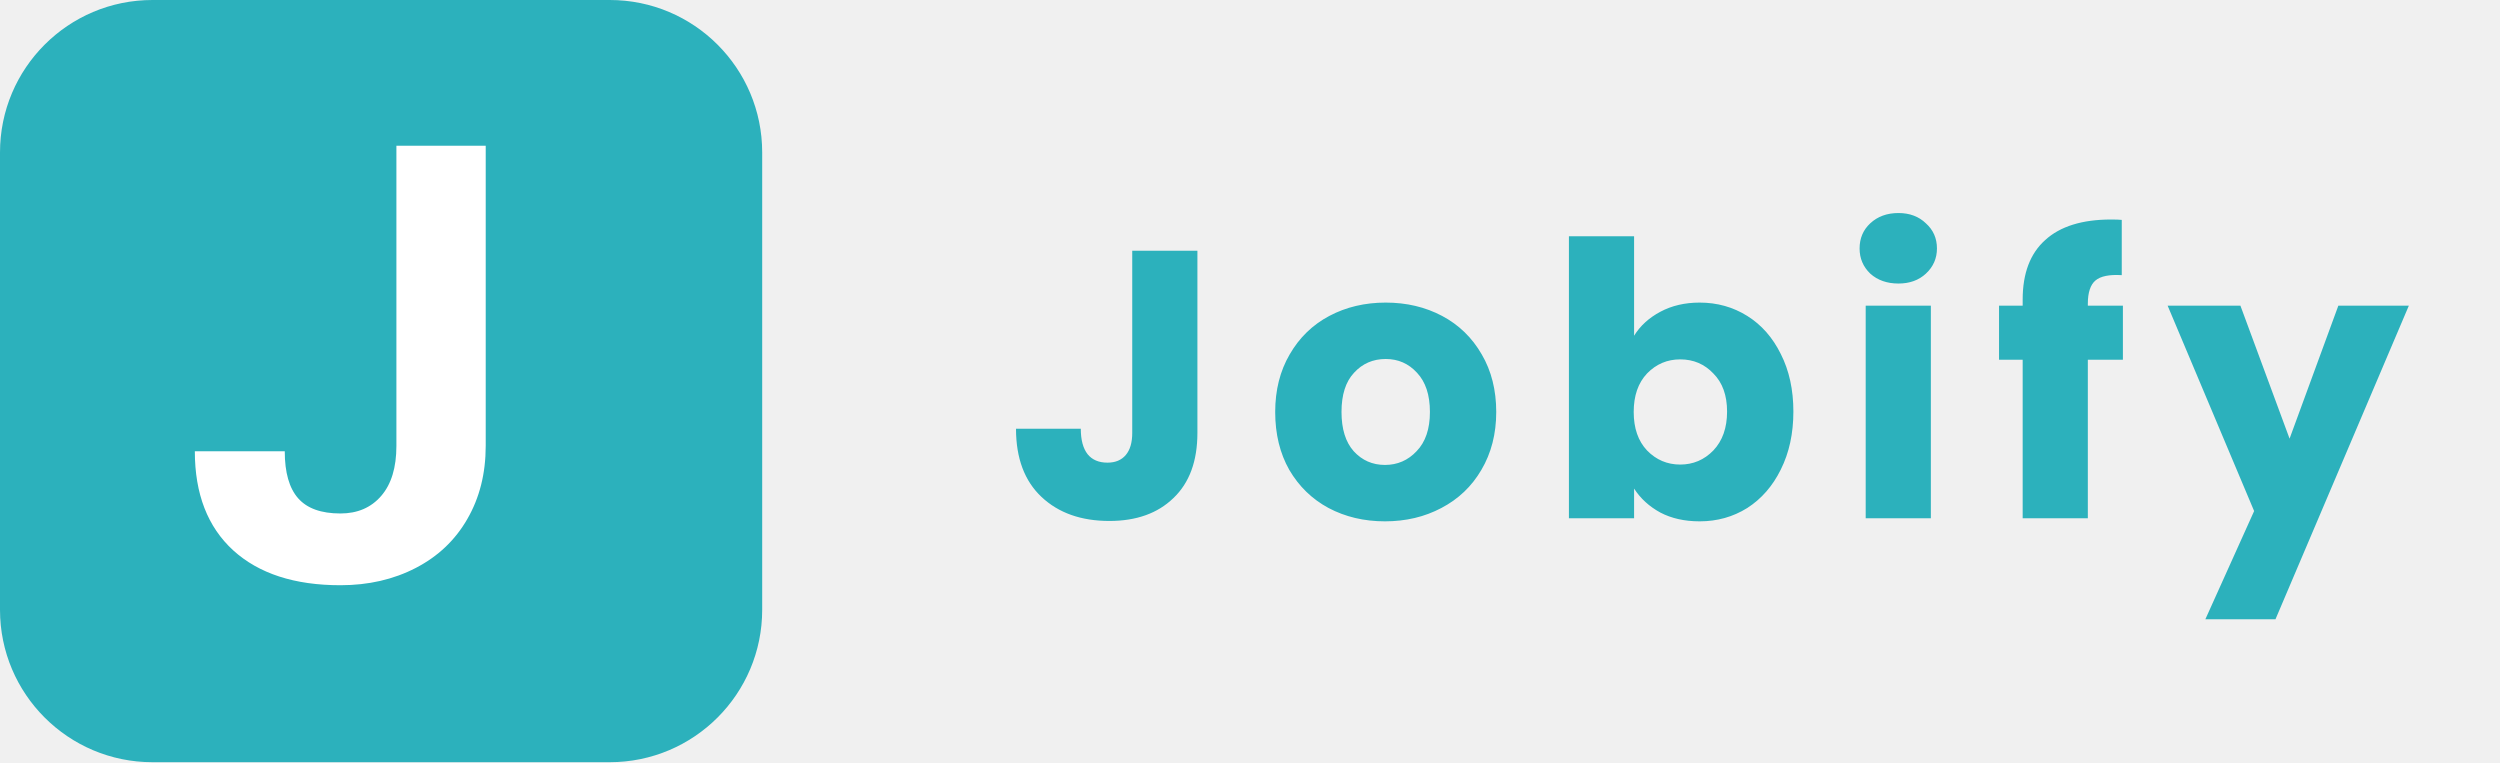
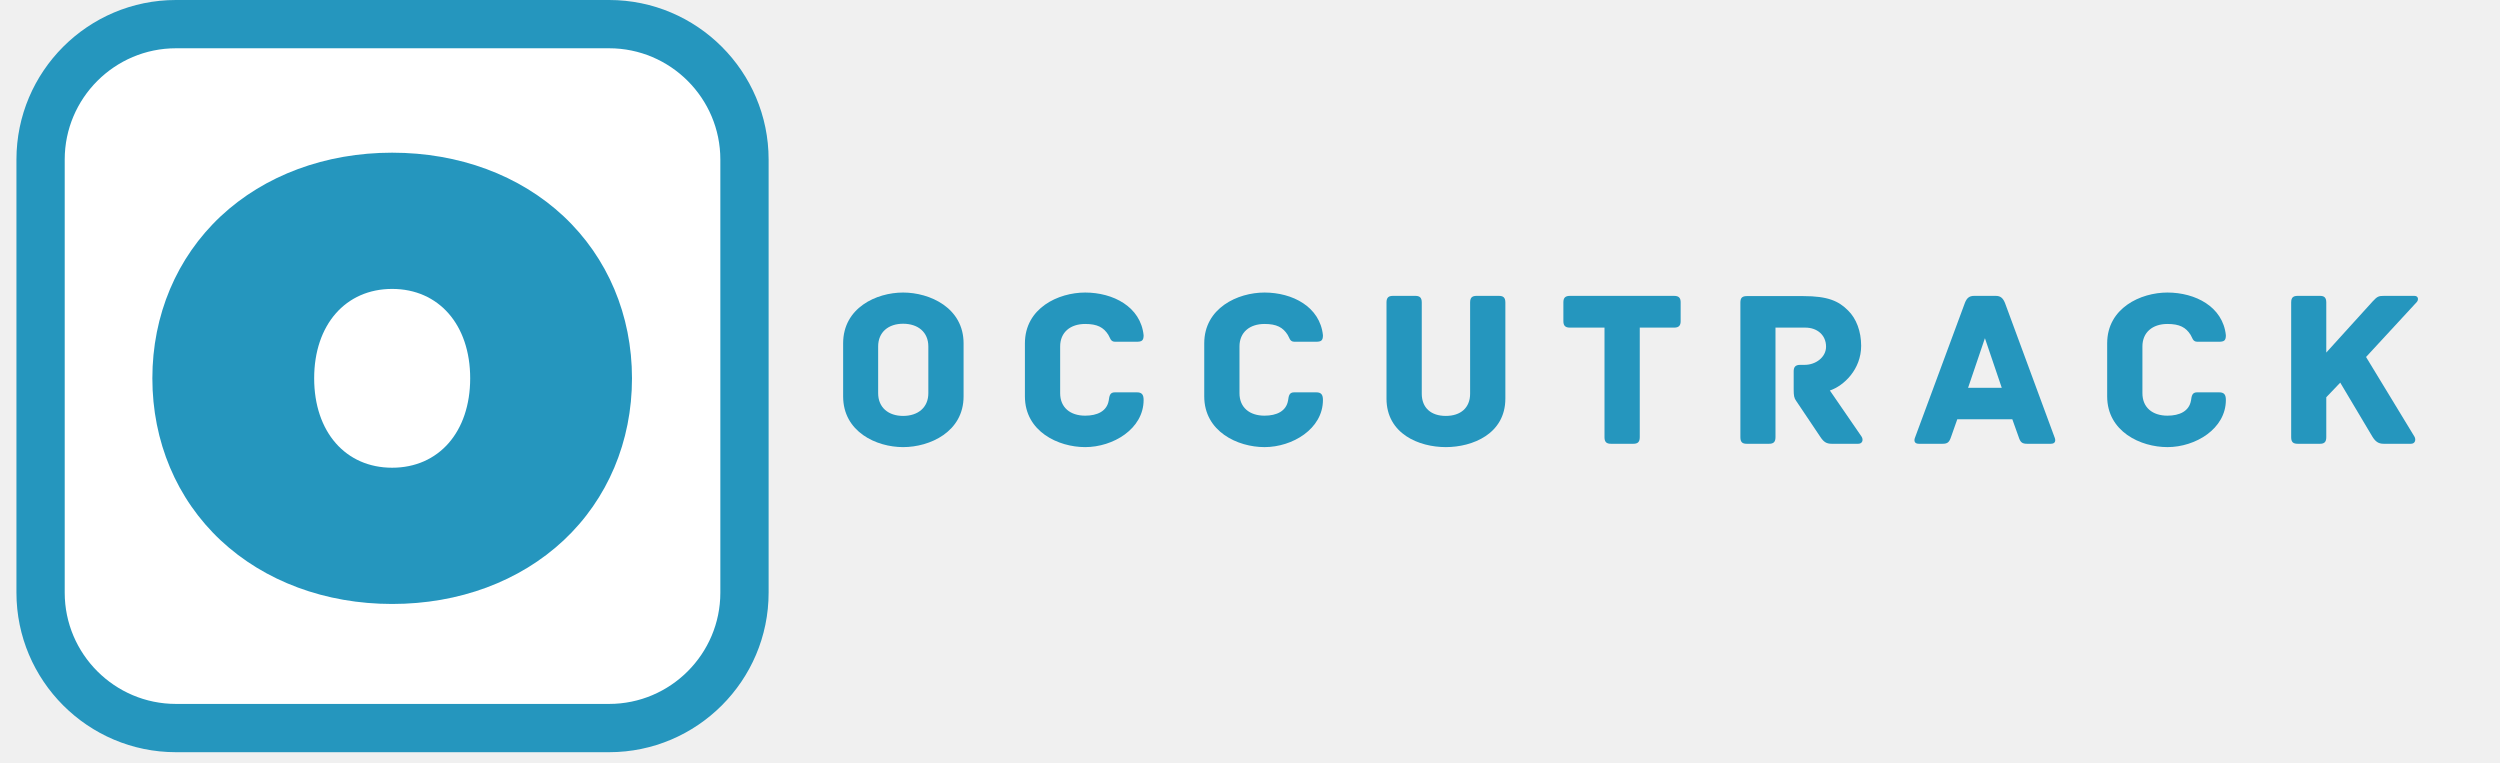
- <svg xmlns="http://www.w3.org/2000/svg" width="164" height="50" viewBox="0 0 164 50" fill="none">
-   <path d="M78.55 16.45V28.4C78.55 30.25 78.025 31.675 76.975 32.675C75.942 33.675 74.542 34.175 72.775 34.175C70.925 34.175 69.442 33.65 68.325 32.6C67.208 31.55 66.65 30.058 66.65 28.125H70.9C70.9 28.858 71.05 29.417 71.35 29.8C71.65 30.167 72.083 30.35 72.65 30.35C73.167 30.35 73.567 30.183 73.85 29.85C74.133 29.517 74.275 29.033 74.275 28.4V16.45H78.55ZM90.853 34.2C89.487 34.2 88.253 33.908 87.153 33.325C86.07 32.742 85.212 31.908 84.578 30.825C83.962 29.742 83.653 28.475 83.653 27.025C83.653 25.592 83.97 24.333 84.603 23.25C85.237 22.15 86.103 21.308 87.203 20.725C88.303 20.142 89.537 19.85 90.903 19.85C92.27 19.85 93.503 20.142 94.603 20.725C95.703 21.308 96.57 22.15 97.203 23.25C97.837 24.333 98.153 25.592 98.153 27.025C98.153 28.458 97.828 29.725 97.178 30.825C96.545 31.908 95.67 32.742 94.553 33.325C93.453 33.908 92.22 34.2 90.853 34.2ZM90.853 30.5C91.67 30.5 92.362 30.2 92.928 29.6C93.511 29 93.803 28.142 93.803 27.025C93.803 25.908 93.52 25.05 92.953 24.45C92.403 23.85 91.72 23.55 90.903 23.55C90.07 23.55 89.378 23.85 88.828 24.45C88.278 25.033 88.003 25.892 88.003 27.025C88.003 28.142 88.27 29 88.803 29.6C89.353 30.2 90.037 30.5 90.853 30.5ZM107.196 22.025C107.596 21.375 108.171 20.85 108.921 20.45C109.671 20.05 110.529 19.85 111.496 19.85C112.646 19.85 113.688 20.142 114.621 20.725C115.554 21.308 116.288 22.142 116.821 23.225C117.371 24.308 117.646 25.567 117.646 27C117.646 28.433 117.371 29.7 116.821 30.8C116.288 31.883 115.554 32.725 114.621 33.325C113.688 33.908 112.646 34.2 111.496 34.2C110.513 34.2 109.654 34.008 108.921 33.625C108.188 33.225 107.613 32.7 107.196 32.05V34H102.921V15.5H107.196V22.025ZM113.296 27C113.296 25.933 112.996 25.1 112.396 24.5C111.813 23.883 111.088 23.575 110.221 23.575C109.371 23.575 108.646 23.883 108.046 24.5C107.463 25.117 107.171 25.958 107.171 27.025C107.171 28.092 107.463 28.933 108.046 29.55C108.646 30.167 109.371 30.475 110.221 30.475C111.071 30.475 111.796 30.167 112.396 29.55C112.996 28.917 113.296 28.067 113.296 27ZM124.539 18.6C123.789 18.6 123.172 18.383 122.689 17.95C122.222 17.5 121.989 16.95 121.989 16.3C121.989 15.633 122.222 15.083 122.689 14.65C123.172 14.2 123.789 13.975 124.539 13.975C125.272 13.975 125.872 14.2 126.339 14.65C126.822 15.083 127.064 15.633 127.064 16.3C127.064 16.95 126.822 17.5 126.339 17.95C125.872 18.383 125.272 18.6 124.539 18.6ZM126.664 20.05V34H122.389V20.05H126.664ZM139.262 23.6H136.962V34H132.687V23.6H131.137V20.05H132.687V19.65C132.687 17.933 133.179 16.633 134.162 15.75C135.145 14.85 136.587 14.4 138.487 14.4C138.804 14.4 139.037 14.408 139.187 14.425V18.05C138.37 18 137.795 18.117 137.462 18.4C137.129 18.683 136.962 19.192 136.962 19.925V20.05H139.262V23.6ZM158.021 20.05L149.271 40.625H144.671L147.871 33.525L142.196 20.05H146.971L150.196 28.775L153.396 20.05H158.021Z" fill="#2CB1BC" />
-   <rect width="50" height="50" rx="10" fill="#2CB1BC" />
-   <path d="M26.004 9.562H31.863V29.25C31.863 31.06 31.46 32.661 30.652 34.055C29.858 35.435 28.732 36.503 27.273 37.258C25.815 38.013 24.168 38.391 22.332 38.391C19.324 38.391 16.98 37.629 15.301 36.105C13.621 34.569 12.781 32.401 12.781 29.602H18.68C18.68 30.995 18.973 32.023 19.559 32.688C20.145 33.352 21.069 33.684 22.332 33.684C23.452 33.684 24.344 33.3 25.008 32.531C25.672 31.763 26.004 30.669 26.004 29.25V9.562Z" fill="white" />
+ <svg xmlns="http://www.w3.org/2000/svg" width="164" zoomAndPan="magnify" viewBox="0 0 123 37.5" height="50" preserveAspectRatio="xMidYMid meet" version="1.0">
+   <defs>
+     <g />
+     <clipPath id="id1">
+       <path d="M 0.809 0 L 37.816 0 L 37.816 37.008 L 0.809 37.008 Z M 0.809 0 " clip-rule="nonzero" />
+     </clipPath>
+     <clipPath id="id2">
+       <path d="M 7.457 7.512 L 31.145 7.512 L 31.145 29.715 L 7.457 29.715 Z M 7.457 7.512 " clip-rule="nonzero" />
+     </clipPath>
+   </defs>
+   <path fill="#ffffff" d="M 36.629 29.16 C 36.629 32.836 33.645 35.82 29.969 35.82 L 8.656 35.82 C 4.98 35.82 1.996 32.836 1.996 29.16 L 1.996 7.848 C 1.996 4.168 4.98 1.188 8.656 1.188 L 29.969 1.188 C 33.648 1.188 36.629 4.168 36.629 7.848 Z M 36.629 29.16 " fill-opacity="1" fill-rule="nonzero" />
+   <g clip-path="url(#id1)">
+     <path fill="#2596be" d="M 29.969 37.008 L 8.656 37.008 C 4.328 37.008 0.809 33.484 0.809 29.16 L 0.809 7.848 C 0.809 3.52 4.328 0 8.656 0 L 29.969 0 C 34.293 0 37.816 3.52 37.816 7.848 L 37.816 29.16 C 37.816 33.484 34.293 37.008 29.969 37.008 Z M 8.656 2.375 C 5.641 2.375 3.184 4.832 3.184 7.848 L 3.184 29.16 C 3.184 32.176 5.641 34.633 8.656 34.633 L 29.969 34.633 C 32.984 34.633 35.441 32.176 35.441 29.16 L 35.441 7.848 C 35.441 4.832 32.984 2.375 29.969 2.375 Z M 8.656 2.375 " fill-opacity="1" fill-rule="nonzero" />
+   </g>
+   <g clip-path="url(#id2)">
+     <path fill="#2596be" d="M 27.73 26.586 C 29.898 24.555 31.094 21.719 31.094 18.613 C 31.094 15.508 29.898 12.676 27.73 10.641 C 25.57 8.621 22.586 7.512 19.293 7.512 C 16.016 7.512 13.02 8.621 10.859 10.641 C 8.691 12.676 7.496 15.508 7.496 18.613 C 7.496 21.719 8.691 24.555 10.859 26.586 C 13.02 28.605 16.016 29.715 19.293 29.715 C 22.586 29.715 25.57 28.605 27.73 26.586 Z M 19.293 14.215 C 21.586 14.215 23.133 15.977 23.133 18.613 C 23.133 21.25 21.586 23.012 19.293 23.012 C 17.004 23.012 15.457 21.25 15.457 18.613 C 15.457 15.977 17.004 14.215 19.293 14.215 Z M 19.293 14.215 " fill-opacity="1" fill-rule="nonzero" />
+   </g>
+   <g fill="#2596be" fill-opacity="1">
+     <g transform="translate(40.87311, 21.83388)">
+       <g>
+         <path d="M 6.535 -2.332 L 6.535 -4.941 C 6.535 -6.691 4.875 -7.441 3.559 -7.441 C 2.246 -7.441 0.609 -6.691 0.609 -4.941 L 0.609 -2.332 C 0.609 -0.586 2.246 0.164 3.559 0.164 C 4.875 0.164 6.535 -0.586 6.535 -2.332 Z M 4.801 -4.789 L 4.801 -2.488 C 4.801 -1.781 4.289 -1.371 3.559 -1.371 C 2.84 -1.371 2.332 -1.781 2.332 -2.488 L 2.332 -4.789 C 2.332 -5.496 2.84 -5.906 3.559 -5.906 C 4.289 -5.906 4.801 -5.496 4.801 -4.789 Z M 4.801 -4.789 " />
+       </g>
+     </g>
+   </g>
+   <g fill="#2596be" fill-opacity="1">
+     <g transform="translate(49.83977, 21.83388)">
+       <g>
+         <path d="M 6.426 -2.156 C 6.426 -2.422 6.336 -2.531 6.094 -2.531 L 5.008 -2.531 C 4.766 -2.531 4.742 -2.355 4.711 -2.133 C 4.621 -1.602 4.148 -1.383 3.551 -1.383 C 2.82 -1.383 2.32 -1.781 2.32 -2.488 L 2.32 -4.789 C 2.32 -5.484 2.82 -5.895 3.551 -5.895 C 4.148 -5.895 4.457 -5.727 4.688 -5.363 C 4.777 -5.23 4.789 -5.02 5.02 -5.02 L 6.082 -5.02 C 6.336 -5.02 6.426 -5.074 6.426 -5.34 C 6.281 -6.746 4.922 -7.441 3.551 -7.441 C 2.234 -7.441 0.586 -6.68 0.586 -4.941 L 0.586 -2.332 C 0.586 -0.598 2.234 0.164 3.551 0.164 C 4.922 0.164 6.426 -0.73 6.426 -2.156 Z M 6.426 -2.156 " />
+       </g>
+     </g>
+   </g>
+   <g fill="#2596be" fill-opacity="1">
+     <g transform="translate(58.66271, 21.83388)">
+       <g>
+         <path d="M 6.426 -2.156 C 6.426 -2.422 6.336 -2.531 6.094 -2.531 L 5.008 -2.531 C 4.766 -2.531 4.742 -2.355 4.711 -2.133 C 4.621 -1.602 4.148 -1.383 3.551 -1.383 C 2.82 -1.383 2.32 -1.781 2.32 -2.488 L 2.32 -4.789 C 2.32 -5.484 2.82 -5.895 3.551 -5.895 C 4.148 -5.895 4.457 -5.727 4.688 -5.363 C 4.777 -5.23 4.789 -5.02 5.02 -5.02 L 6.082 -5.02 C 6.336 -5.02 6.426 -5.074 6.426 -5.34 C 6.281 -6.746 4.922 -7.441 3.551 -7.441 C 2.234 -7.441 0.586 -6.68 0.586 -4.941 L 0.586 -2.332 C 0.586 -0.598 2.234 0.164 3.551 0.164 C 4.922 0.164 6.426 -0.73 6.426 -2.156 Z M 6.426 -2.156 " />
+       </g>
+     </g>
+   </g>
+   <g fill="#2596be" fill-opacity="1">
+     <g transform="translate(67.48564, 21.83388)">
+       <g>
+         <path d="M 6.258 -7.277 L 5.164 -7.277 C 4.965 -7.277 4.844 -7.211 4.844 -6.957 L 4.844 -2.465 C 4.844 -1.77 4.379 -1.371 3.648 -1.371 C 2.918 -1.371 2.465 -1.77 2.465 -2.465 L 2.465 -6.957 C 2.465 -7.211 2.344 -7.277 2.145 -7.277 L 1.051 -7.277 C 0.852 -7.277 0.73 -7.211 0.73 -6.957 L 0.73 -2.223 C 0.73 -0.488 2.332 0.164 3.648 0.164 C 4.965 0.164 6.578 -0.488 6.578 -2.223 L 6.578 -6.957 C 6.578 -7.211 6.457 -7.277 6.258 -7.277 Z M 6.258 -7.277 " />
+       </g>
+     </g>
+   </g>
+   <g fill="#2596be" fill-opacity="1">
+     <g transform="translate(76.62919, 21.83388)">
+       <g>
+         <path d="M 5.738 -7.277 L 0.609 -7.277 C 0.355 -7.277 0.289 -7.152 0.289 -6.957 L 0.289 -6.039 C 0.289 -5.84 0.355 -5.715 0.609 -5.715 L 2.312 -5.715 L 2.312 -0.32 C 2.312 -0.066 2.434 0 2.633 0 L 3.727 0 C 3.926 0 4.047 -0.066 4.047 -0.32 L 4.047 -5.715 L 5.738 -5.715 C 5.992 -5.715 6.059 -5.84 6.059 -6.039 L 6.059 -6.957 C 6.059 -7.152 5.992 -7.277 5.738 -7.277 Z M 5.738 -7.277 " />
+       </g>
+     </g>
+   </g>
+   <g fill="#2596be" fill-opacity="1">
+     <g transform="translate(84.81089, 21.83388)">
+       <g>
+         <path d="M 6.777 -0.355 L 5.219 -2.621 C 5.906 -2.852 6.758 -3.66 6.758 -4.82 C 6.758 -5.527 6.523 -6.16 6.113 -6.559 C 5.652 -7.023 5.121 -7.266 3.914 -7.266 L 1.129 -7.266 C 0.875 -7.266 0.816 -7.145 0.816 -6.945 L 0.816 -0.32 C 0.816 -0.066 0.93 0 1.129 0 L 2.223 0 C 2.422 0 2.543 -0.066 2.543 -0.32 L 2.543 -5.715 L 4.016 -5.715 C 4.59 -5.715 5.031 -5.352 5.031 -4.777 C 5.031 -4.258 4.523 -3.883 3.98 -3.883 L 3.758 -3.883 C 3.504 -3.883 3.438 -3.758 3.438 -3.559 L 3.438 -2.676 C 3.438 -2.367 3.461 -2.246 3.559 -2.113 L 4.754 -0.332 C 4.91 -0.098 5.043 0 5.309 0 L 6.613 0 C 6.824 0 6.879 -0.199 6.777 -0.355 Z M 6.777 -0.355 " />
+       </g>
+     </g>
+   </g>
+   <g fill="#2596be" fill-opacity="1">
+     <g transform="translate(94.00971, 21.83388)">
+       <g>
+         <path d="M 7.078 -0.309 L 4.633 -6.934 C 4.535 -7.164 4.422 -7.277 4.18 -7.277 L 3.117 -7.277 C 2.875 -7.277 2.754 -7.164 2.664 -6.934 L 0.211 -0.309 C 0.156 -0.176 0.156 0 0.398 0 L 1.559 0 C 1.801 0 1.891 -0.066 1.98 -0.332 L 2.289 -1.207 L 4.996 -1.207 L 5.309 -0.332 C 5.395 -0.066 5.484 0 5.727 0 L 6.891 0 C 7.133 0 7.133 -0.176 7.078 -0.309 Z M 3.648 -5.195 L 4.477 -2.754 L 2.82 -2.754 Z M 3.648 -5.195 " />
+       </g>
+     </g>
+   </g>
+   <g fill="#2596be" fill-opacity="1">
+     <g transform="translate(103.0869, 21.83388)">
+       <g>
+         <path d="M 6.426 -2.156 C 6.426 -2.422 6.336 -2.531 6.094 -2.531 L 5.008 -2.531 C 4.766 -2.531 4.742 -2.355 4.711 -2.133 C 4.621 -1.602 4.148 -1.383 3.551 -1.383 C 2.82 -1.383 2.32 -1.781 2.32 -2.488 L 2.32 -4.789 C 2.32 -5.484 2.82 -5.895 3.551 -5.895 C 4.148 -5.895 4.457 -5.727 4.688 -5.363 C 4.777 -5.23 4.789 -5.02 5.02 -5.02 L 6.082 -5.02 C 6.336 -5.02 6.426 -5.074 6.426 -5.34 C 6.281 -6.746 4.922 -7.441 3.551 -7.441 C 2.234 -7.441 0.586 -6.68 0.586 -4.941 L 0.586 -2.332 C 0.586 -0.598 2.234 0.164 3.551 0.164 C 4.922 0.164 6.426 -0.73 6.426 -2.156 Z M 6.426 -2.156 " />
+       </g>
+     </g>
+   </g>
+   <g fill="#2596be" fill-opacity="1">
+     <g transform="translate(111.9099, 21.83388)">
+       <g>
+         <path d="M 6.879 -7.277 L 5.387 -7.277 C 5.129 -7.277 5.055 -7.254 4.832 -7.012 L 2.543 -4.488 L 2.543 -6.957 C 2.543 -7.211 2.422 -7.277 2.234 -7.277 L 1.141 -7.277 C 0.93 -7.277 0.816 -7.211 0.816 -6.957 L 0.816 -0.32 C 0.816 -0.066 0.93 0 1.141 0 L 2.234 0 C 2.422 0 2.543 -0.066 2.543 -0.32 L 2.543 -2.289 L 3.23 -3.008 C 3.824 -2.012 4.809 -0.355 4.809 -0.355 C 4.953 -0.121 5.098 0 5.363 0 L 6.711 0 C 6.922 0 6.965 -0.211 6.879 -0.355 L 4.5 -4.27 L 6.988 -6.965 C 7.09 -7.066 7.09 -7.277 6.879 -7.277 Z M 6.879 -7.277 " />
+       </g>
+     </g>
+   </g>
</svg>
